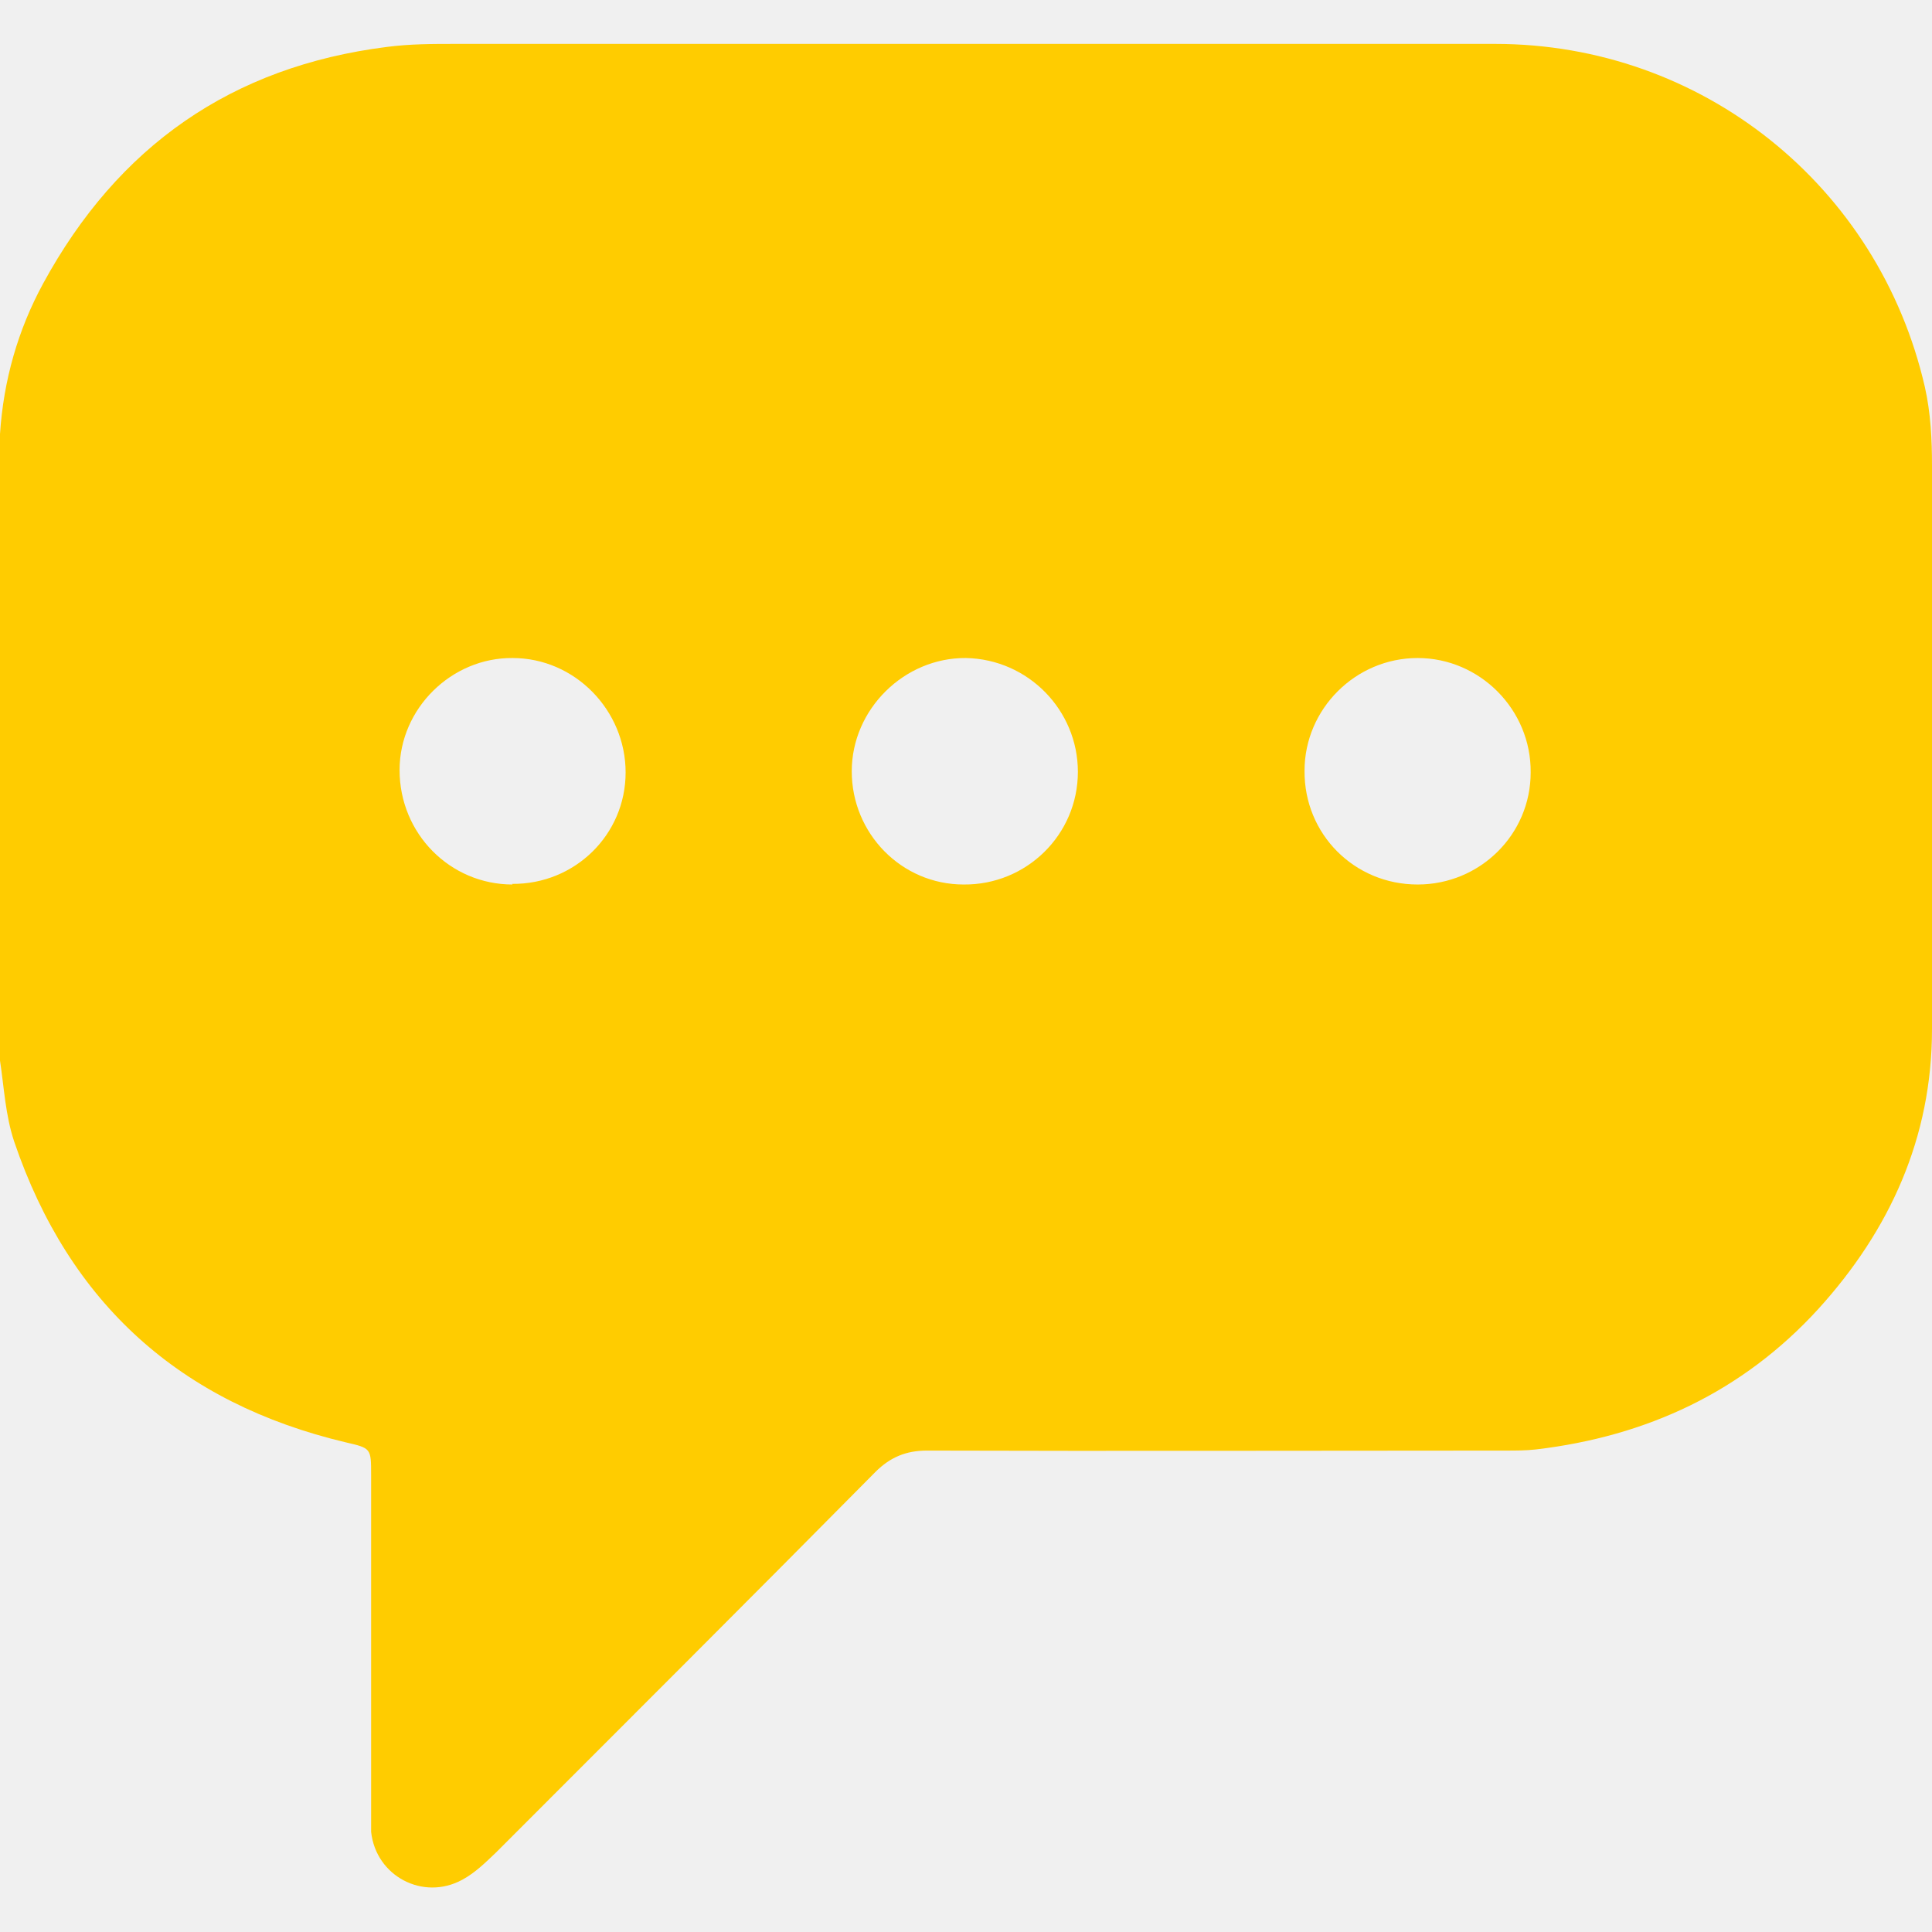
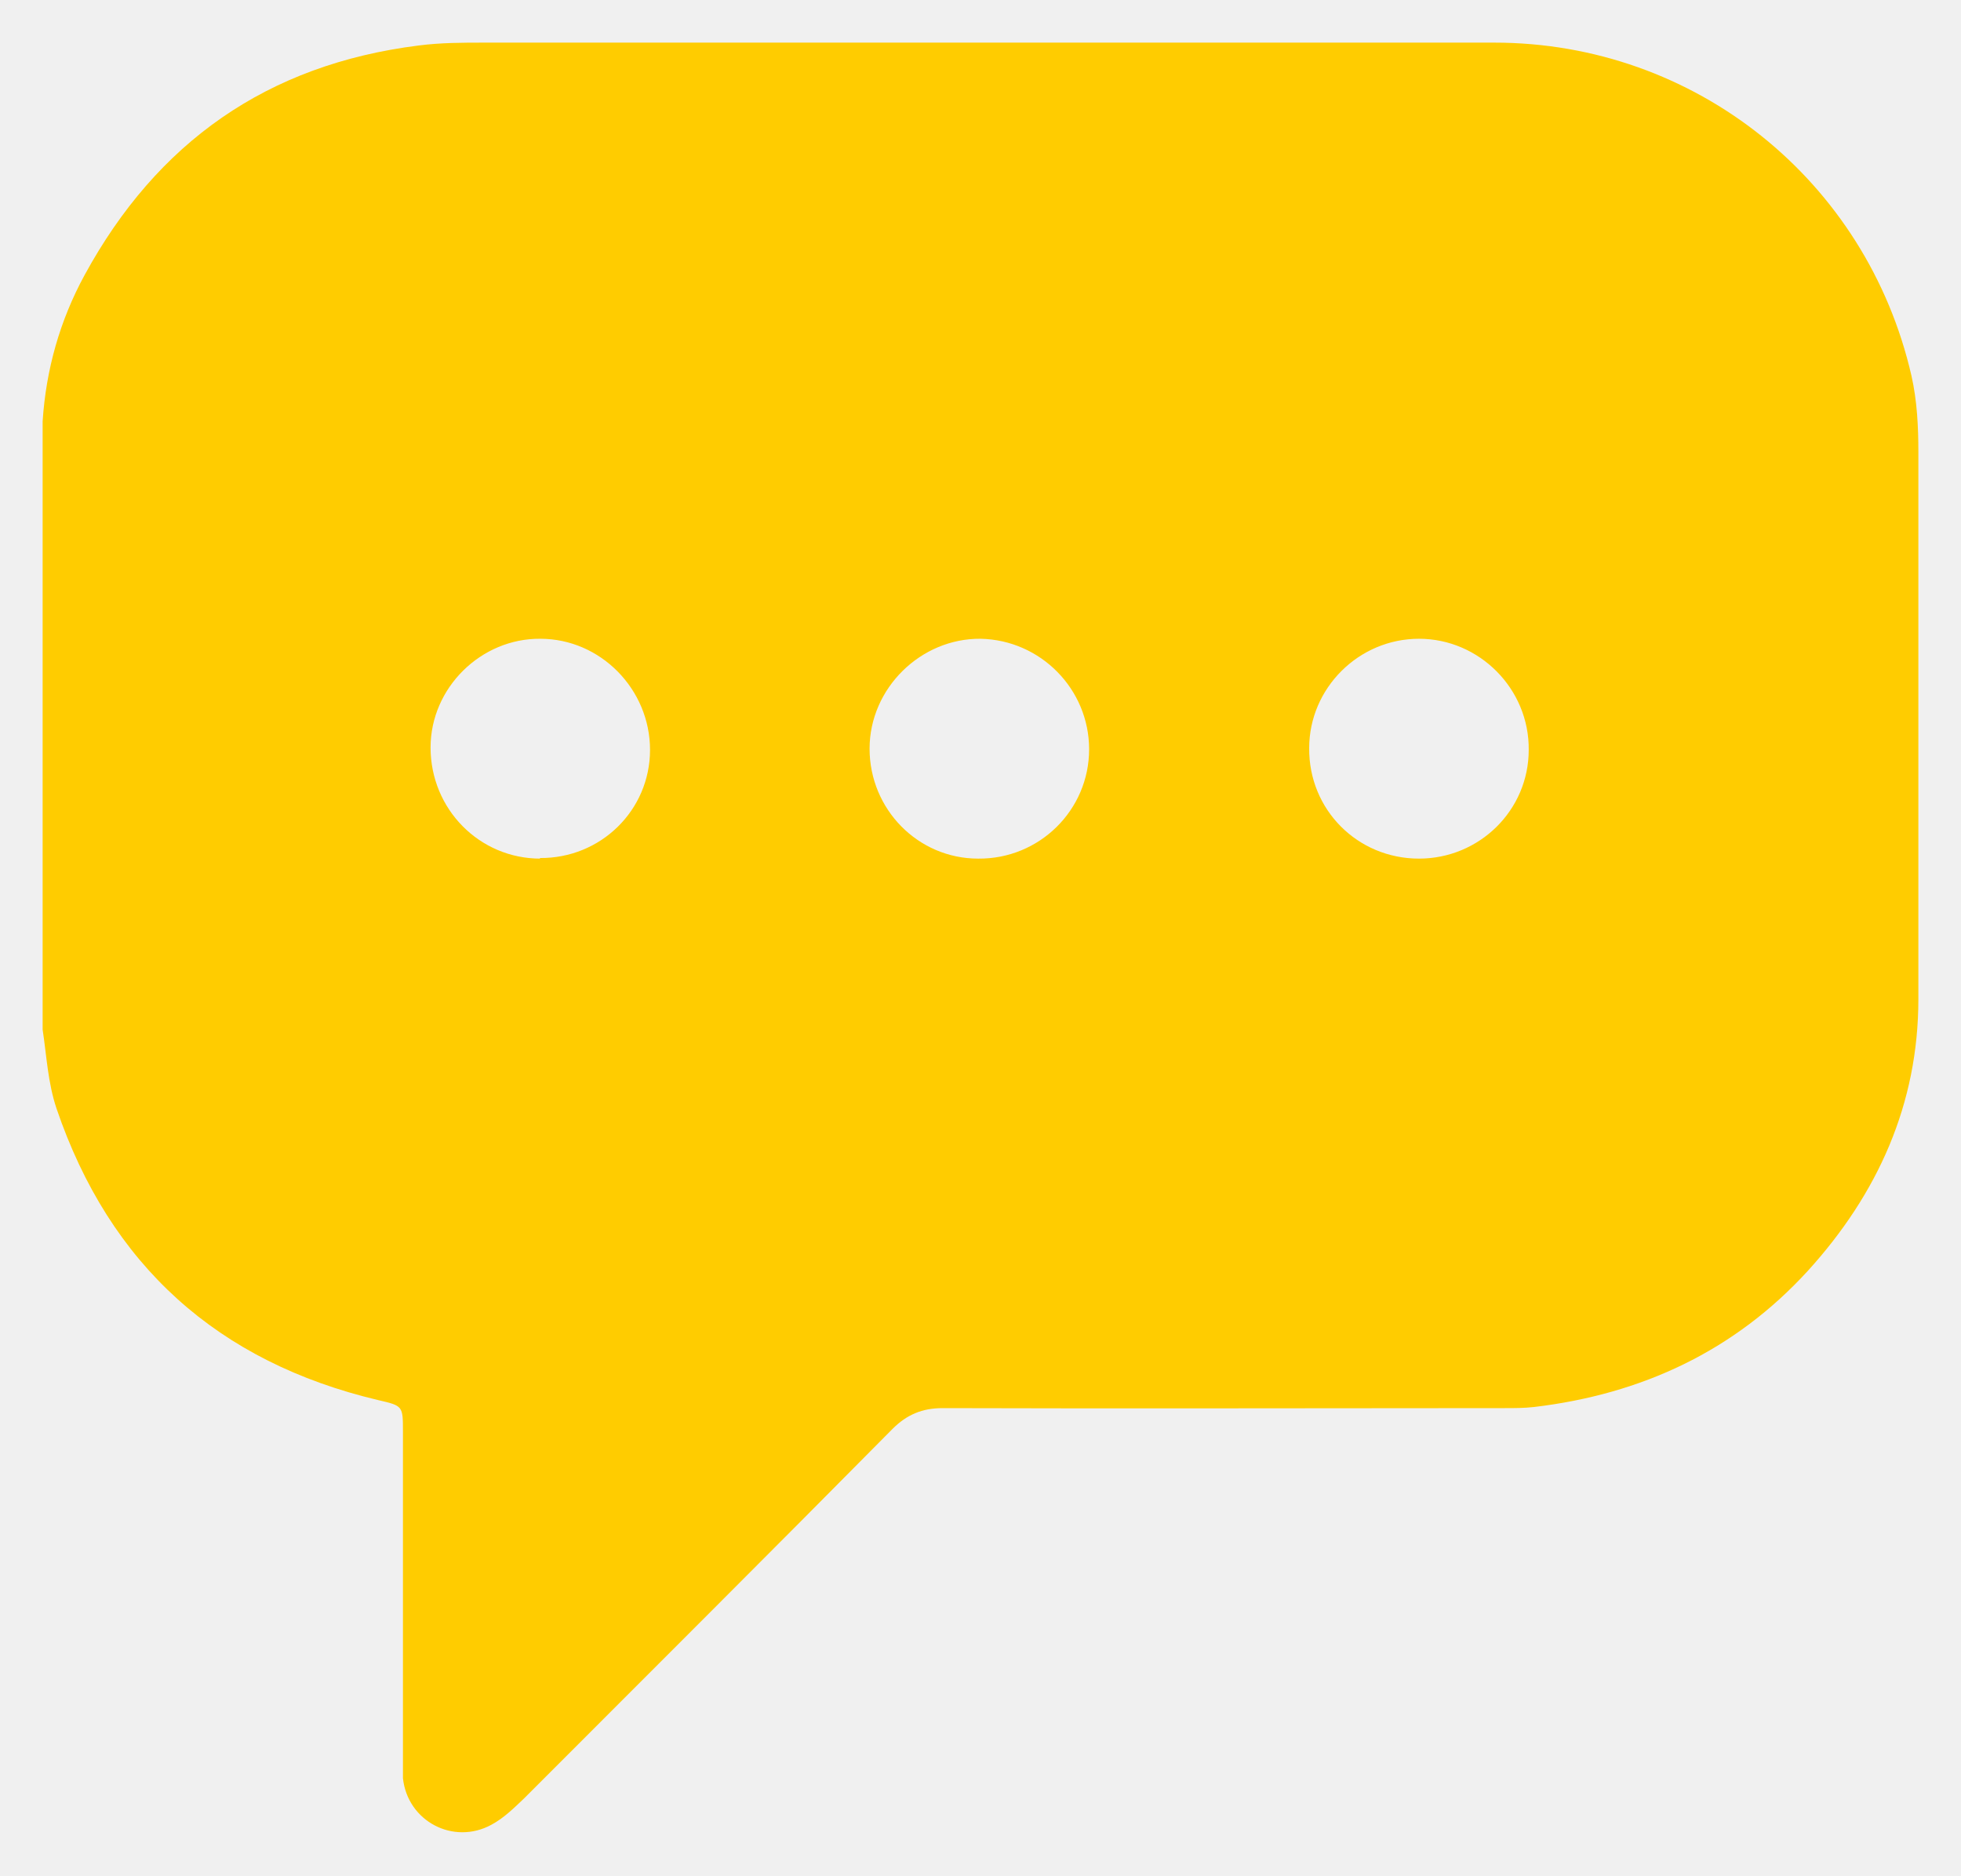
- <svg xmlns="http://www.w3.org/2000/svg" width="22" height="22" viewBox="0 0 22 22" fill="none">
-   <path d="M22 5.306C22 5.009 21.986 4.705 21.919 4.408C21.393 2.113 19.378 0.5 17.026 0.5C13.083 0.5 9.133 0.5 5.183 0.5C4.927 0.5 4.671 0.5 4.408 0.534C2.635 0.757 1.341 1.668 0.492 3.227C0.202 3.76 0.04 4.334 0 4.942V12.077C0.047 12.387 0.061 12.698 0.162 13.001C0.789 14.844 2.056 15.978 3.936 16.424C4.226 16.491 4.226 16.491 4.226 16.795C4.226 18.064 4.226 19.333 4.226 20.602C4.226 20.69 4.226 20.778 4.226 20.859C4.28 21.365 4.819 21.648 5.264 21.405C5.412 21.325 5.527 21.21 5.648 21.095C7.091 19.65 8.533 18.213 9.969 16.761C10.137 16.593 10.319 16.518 10.555 16.518C12.752 16.525 14.95 16.518 17.147 16.518C17.262 16.518 17.376 16.518 17.491 16.505C18.751 16.356 19.843 15.85 20.706 14.905C21.521 14.007 22 12.954 22 11.719C22 9.579 22 7.433 22 5.293V5.306ZM5.837 10.072C5.123 10.072 4.55 9.491 4.55 8.769C4.55 8.067 5.143 7.487 5.837 7.493C6.545 7.493 7.124 8.087 7.124 8.796C7.124 9.505 6.545 10.072 5.83 10.065L5.837 10.072ZM10.973 10.072C10.265 10.072 9.699 9.491 9.699 8.783C9.699 8.074 10.299 7.487 11 7.493C11.708 7.507 12.274 8.087 12.274 8.789C12.274 9.505 11.688 10.079 10.973 10.072ZM16.143 10.072C15.422 10.072 14.849 9.498 14.855 8.776C14.855 8.074 15.435 7.493 16.143 7.493C16.851 7.493 17.437 8.081 17.43 8.796C17.43 9.505 16.851 10.072 16.143 10.072Z" fill="#FFCC00" />
+ <svg xmlns="http://www.w3.org/2000/svg" width="23" height="22" viewBox="0 0 23 22" fill="none">
+   <g clip-path="url(#clip0_3080_5598)">
+     <path d="M22.5 5.306C22.5 5.009 22.486 4.705 22.419 4.408C21.893 2.113 19.878 0.5 17.526 0.5C13.583 0.5 9.633 0.5 5.683 0.5C5.427 0.5 5.171 0.5 4.908 0.534C3.135 0.757 1.841 1.668 0.992 3.227C0.702 3.76 0.54 4.334 0.5 4.942V12.077C0.547 12.387 0.561 12.698 0.662 13.001C1.289 14.844 2.556 15.978 4.436 16.424C4.726 16.491 4.726 16.491 4.726 16.795C4.726 18.064 4.726 19.333 4.726 20.602C4.726 20.69 4.726 20.778 4.726 20.859C4.78 21.365 5.319 21.648 5.764 21.405C5.912 21.325 6.027 21.21 6.148 21.095C7.591 19.65 9.033 18.213 10.469 16.761C10.637 16.593 10.819 16.518 11.055 16.518C13.252 16.525 15.45 16.518 17.647 16.518C17.762 16.518 17.876 16.518 17.991 16.505C19.251 16.356 20.343 15.85 21.206 14.905C22.021 14.007 22.5 12.954 22.5 11.719C22.5 9.579 22.5 7.433 22.5 5.293V5.306ZM6.337 10.072C5.623 10.072 5.05 9.491 5.05 8.769C5.05 8.067 5.643 7.487 6.337 7.493C7.045 7.493 7.624 8.087 7.624 8.796C7.624 9.505 7.045 10.072 6.33 10.065L6.337 10.072ZM11.473 10.072C10.765 10.072 10.199 9.491 10.199 8.783C10.199 8.074 10.799 7.487 11.5 7.493C12.208 7.507 12.774 8.087 12.774 8.789C12.774 9.505 12.188 10.079 11.473 10.072ZM16.643 10.072C15.922 10.072 15.349 9.498 15.355 8.776C15.355 8.074 15.935 7.493 16.643 7.493C17.351 7.493 17.937 8.081 17.93 8.796C17.93 9.505 17.351 10.072 16.643 10.072Z" fill="#FFCC00" />
+   </g>
+   <defs>
+     <clipPath id="clip0_3080_5598">
+       <rect width="22" height="21" fill="white" transform="translate(0.5 0.5)" />
+     </clipPath>
+   </defs>
</svg>
